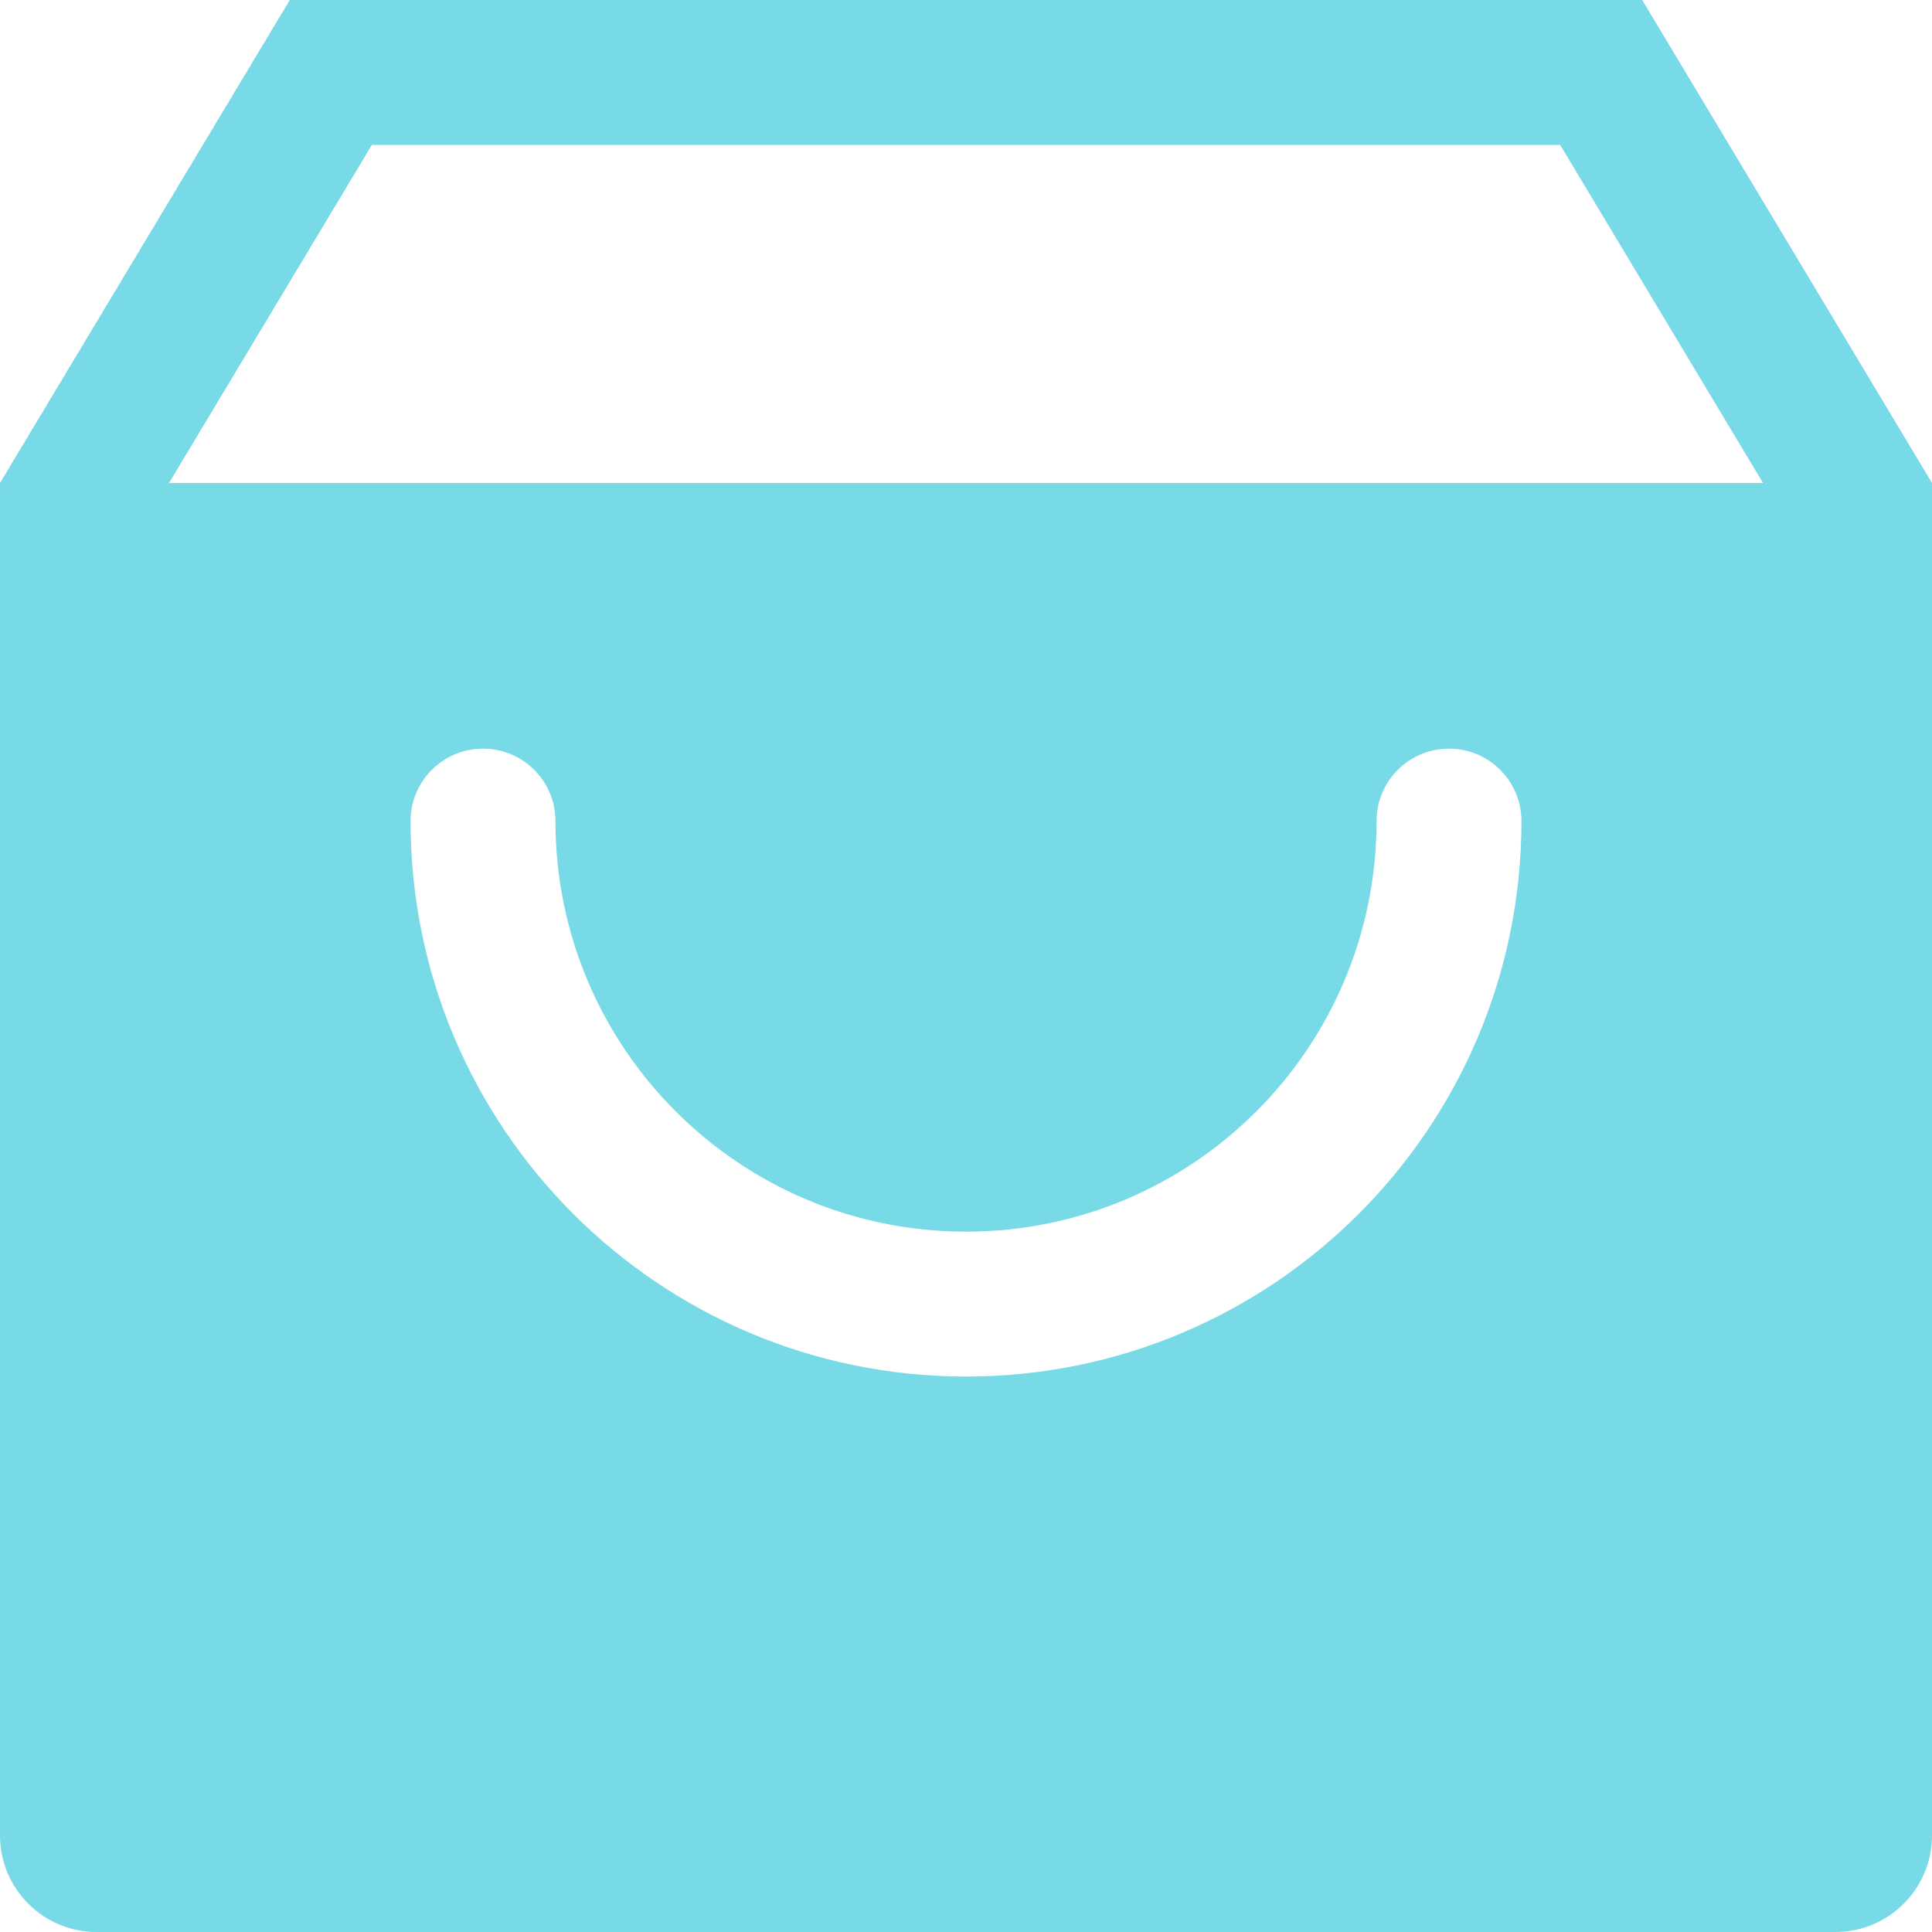
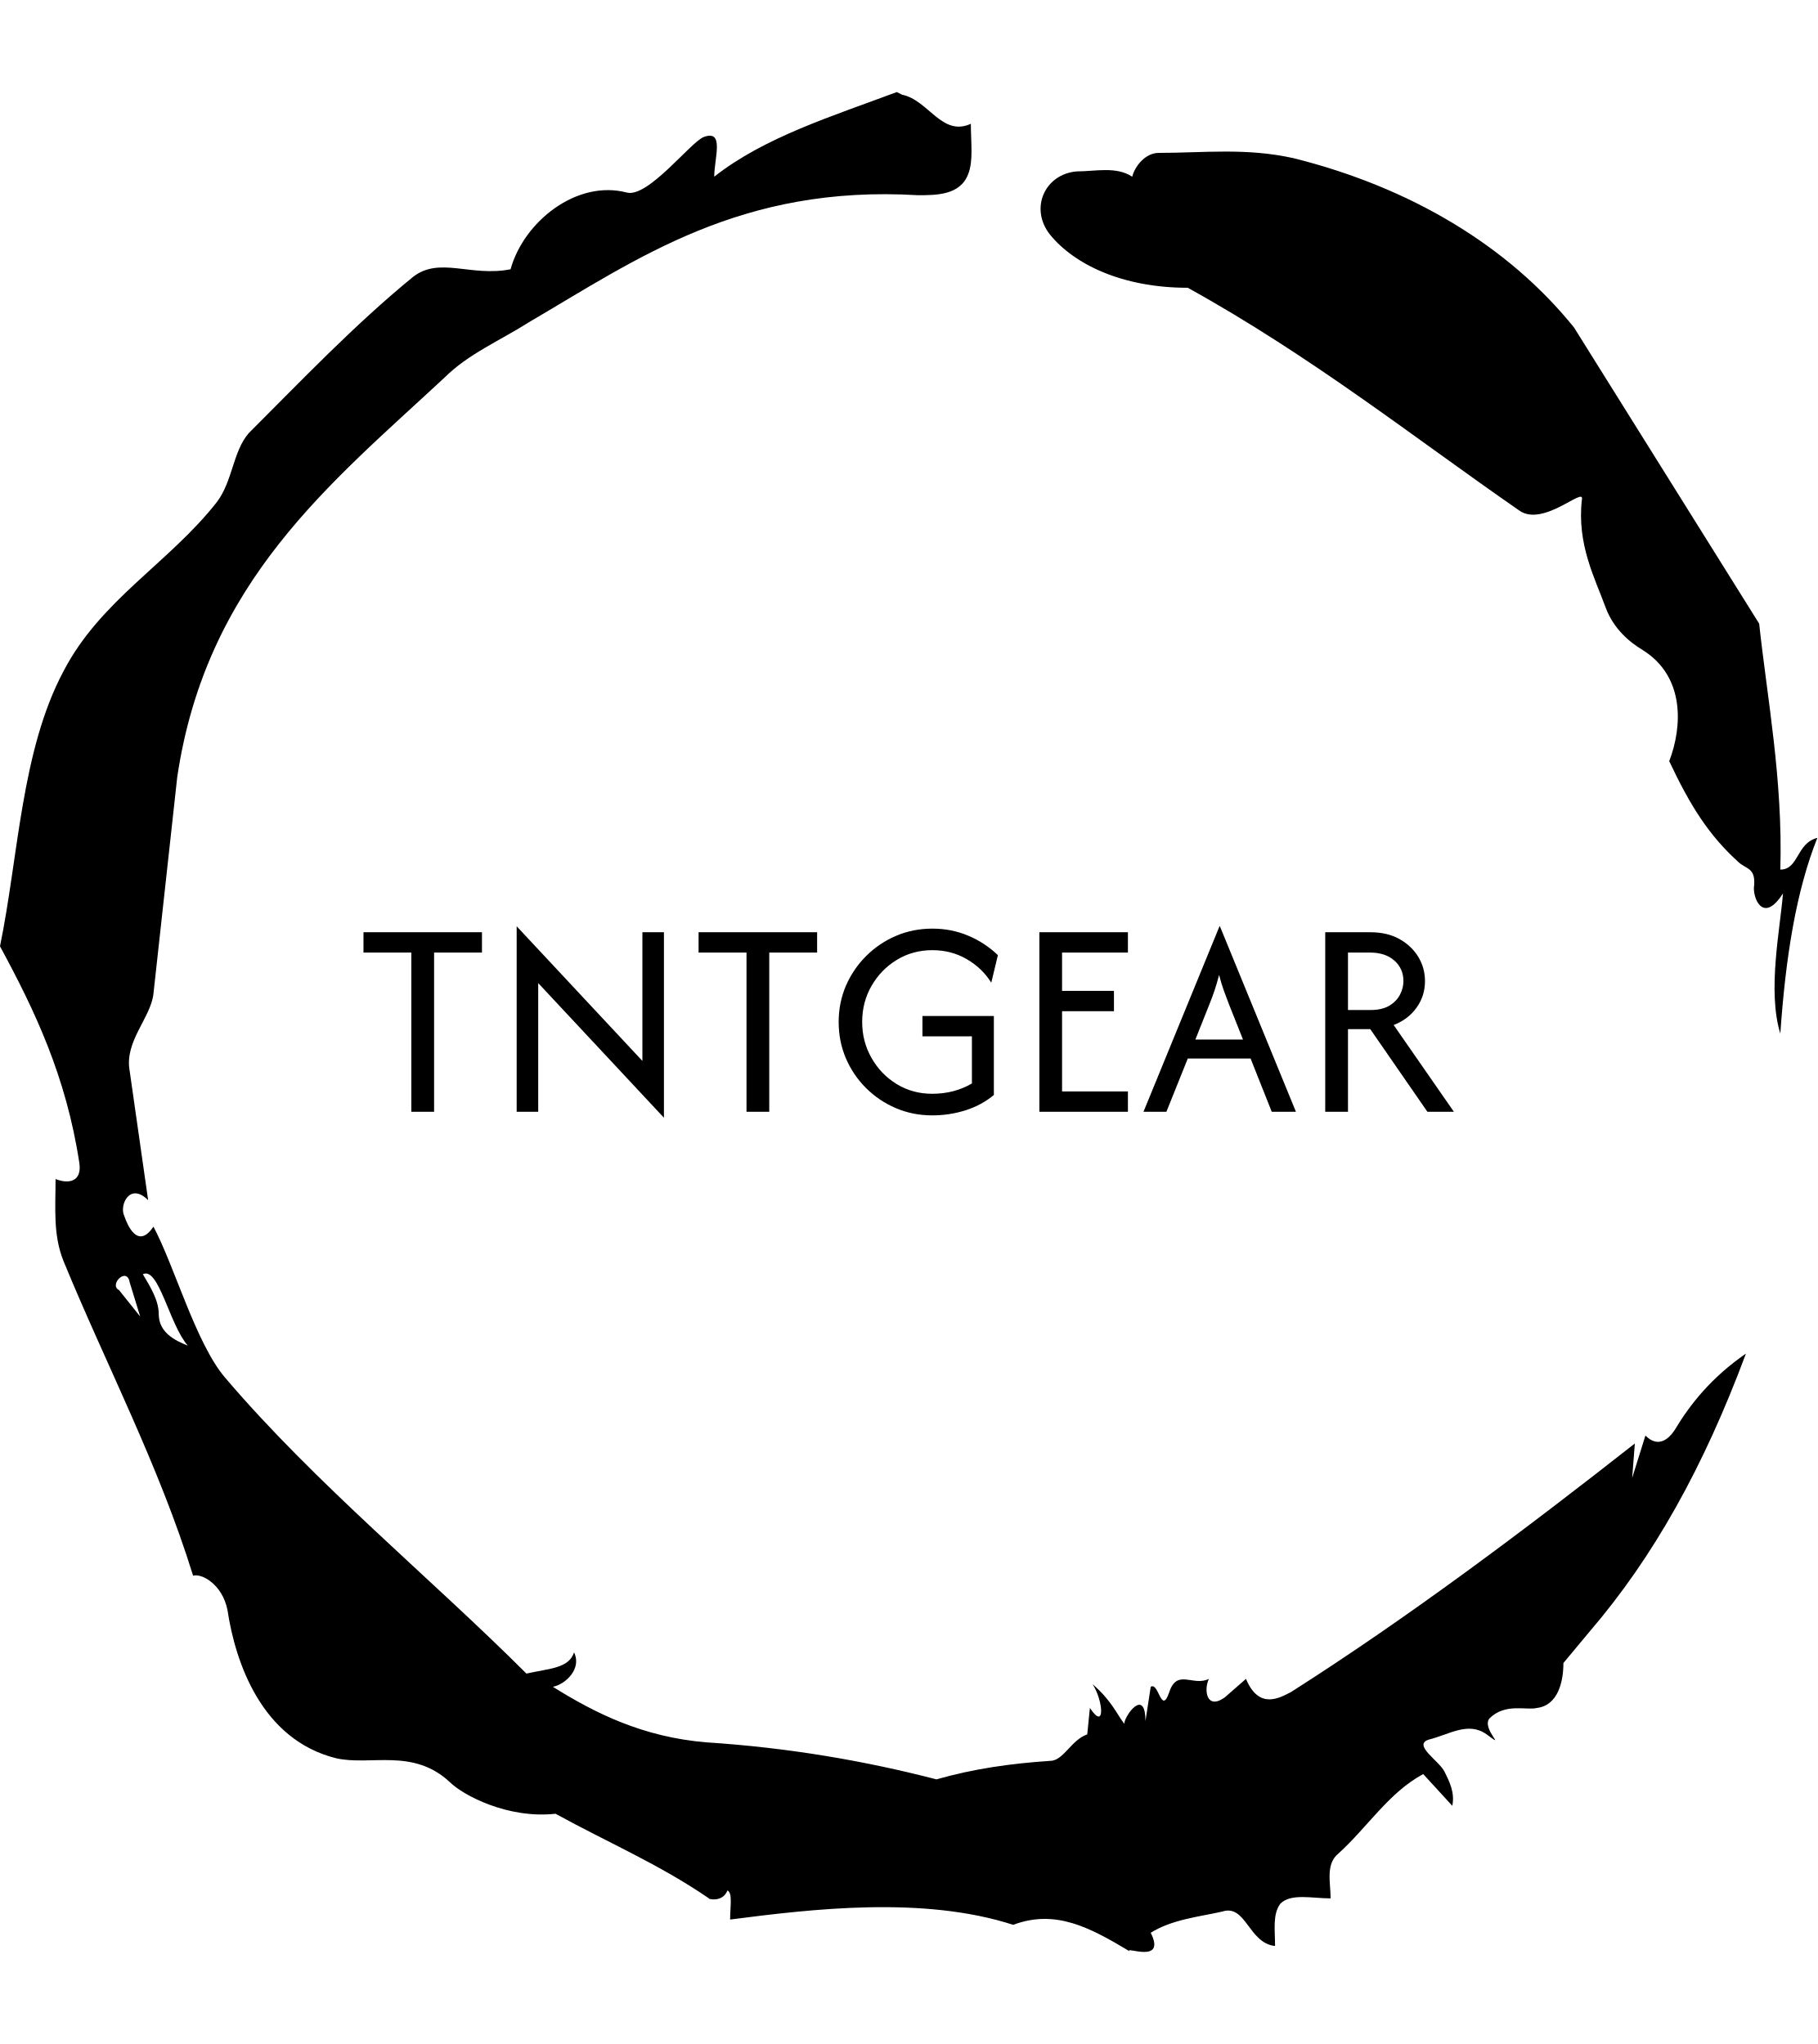
- <svg xmlns="http://www.w3.org/2000/svg" width="32" height="32" viewBox="0 0 32 32" fill="none">
-   <path fill-rule="evenodd" clip-rule="evenodd" d="M4.8 0H27.2L32 8V30.4C32 31.284 31.284 32 30.4 32H1.6C0.716 32 0 31.284 0 30.4V8L4.8 0ZM2.799 8H29.201L25.841 2.4H6.159L2.799 8ZM8 12.4C8.663 12.4 9.2 12.937 9.2 13.6C9.2 17.355 12.245 20.4 16 20.4C19.756 20.4 22.8 17.355 22.8 13.6C22.8 12.937 23.337 12.4 24 12.4C24.663 12.4 25.2 12.937 25.2 13.6C25.2 18.681 21.081 22.8 16 22.8C10.919 22.8 6.8 18.681 6.8 13.6C6.8 12.937 7.337 12.4 8 12.4Z" fill="#77DAE6" />
+ <svg xmlns="http://www.w3.org/2000/svg" version="1.1" width="2000" height="2250" viewBox="0 0 2000 2250">
+   <g transform="matrix(1,0,0,1,3.410605131648481e-13,0)">
+     <svg viewBox="0 0 320 360" data-background-color="#003366" preserveAspectRatio="xMidYMid meet" height="2250" width="2000">
+       <g id="tight-bounds" transform="matrix(1,0,0,1,0,0)">
+         <svg viewBox="0 0 320 360" height="360" width="320">
+           <g>
+             <svg />
+           </g>
+           <g>
+             <svg viewBox="0 0 320 360" height="360" width="320">
+               <g>
+                 <path d="M20.961 227.22l3.726 4.658-1.863-6.056c-0.466-2.795-3.726 0.466-1.863 1.398M25.153 224.425c1.397 2.329 2.795 4.658 2.795 6.987 0 3.261 2.795 4.658 5.123 5.589-3.261-3.726-5.124-13.974-7.918-12.576M204.017 26.929c7.918 0 15.371-0.932 23.756 0.931 20.495 5.124 37.729 15.371 49.374 29.811l32.606 52.169c1.397 13.042 4.192 27.482 3.726 43.319 3.261 0 2.795-4.658 6.521-5.59-3.726 9.316-5.59 20.961-6.521 34.469-2.329-7.453 0-18.632 0.466-24.687-3.261 5.124-5.124 1.397-5.124-0.932 0.466-3.726-1.397-3.261-2.795-4.658-5.124-4.658-8.384-9.782-12.11-17.7 2.329-6.055 2.795-14.905-4.658-19.563-2.329-1.397-5.124-3.726-6.521-7.453-1.863-5.124-5.124-11.179-4.193-19.097 0.466-2.329-6.987 5.124-11.179 1.863-18.166-12.576-36.332-27.016-58.224-39.127-11.645 0-20.029-4.192-24.221-9.316-3.726-4.658-0.932-10.713 4.658-11.179 3.261 0 6.987-0.932 9.782 0.932 0.466-1.863 2.329-4.192 4.657-4.192M157.904 16.215l0.932 0.466c4.658 0.932 6.987 7.453 12.11 5.124 0 3.261 0.466 6.521-0.466 8.85-1.397 3.726-5.59 3.726-8.85 3.726-31.208-1.863-49.374 11.179-68.471 22.358-5.124 3.261-10.713 5.59-14.906 9.782-20.029 18.632-41.921 35.866-47.045 70.335l-4.192 38.195c-0.466 4.192-5.124 8.384-4.192 13.508l3.26 22.824c-3.261-3.261-5.124 0.932-4.192 2.795 0.466 1.397 2.329 6.055 5.124 1.863 3.726 6.987 7.453 20.495 12.576 26.55 15.837 18.632 36.332 35.4 53.101 52.169 4.192-0.932 7.453-0.932 8.384-3.727 1.397 2.795-1.397 5.59-3.726 6.056 7.453 4.658 15.837 8.85 27.016 9.781 14.44 0.932 27.948 3.261 40.524 6.522 6.521-1.863 13.042-2.795 20.029-3.261 2.329 0 3.726-3.726 6.521-4.658l0.466-4.658c2.795 4.192 2.329-1.397 0.466-4.192 3.261 2.795 4.192 5.124 5.589 6.987 0-1.397 3.726-6.521 3.727-0.466l0.931-6.055c1.397-0.932 1.863 5.124 3.261 0.931 1.397-4.192 4.192-0.932 6.987-2.329-0.932 1.863-0.466 5.59 2.794 3.261l3.727-3.261c2.329 5.59 6.055 3.261 7.918 2.329 20.495-13.042 40.99-28.413 60.553-43.784l-0.466 6.055 2.329-7.453c2.329 2.329 4.192 0.466 5.124-0.931 2.795-4.658 6.521-9.316 12.577-13.508-7.453 20.029-16.303 35.866-27.482 48.908l-4.658 5.59c0 3.261-0.932 7.453-4.658 7.918-1.863 0.466-5.59-0.932-8.384 1.863-1.397 1.863 3.261 5.59-0.466 2.795-3.261-2.329-6.521 0-10.248 0.932-2.795 0.932 1.863 3.726 2.795 5.589 0.932 1.863 1.863 3.726 1.398 6.056l-5.124-5.59c-6.055 3.261-9.782 9.316-14.906 13.974-2.329 1.863-1.397 5.124-1.397 7.918-3.261 0-6.987-0.932-8.85 0.932-1.397 1.863-0.932 4.658-0.932 7.453-4.658-0.466-5.124-7.453-9.315-6.056-4.192 0.932-8.85 1.397-12.577 3.727 2.795 5.59-4.658 2.329-3.726 3.26-6.987-4.192-13.042-7.453-20.495-4.658-15.837-5.124-35.4-2.795-49.84-0.931 0-2.329 0.466-4.658-0.466-5.124-0.932 2.329-3.726 1.397-3.26 1.397-8.85-6.055-17.7-9.782-27.016-14.905-8.384 0.932-16.303-3.261-18.632-5.59-6.521-6.055-13.974-2.795-20.029-4.192-13.042-3.261-17.7-16.769-19.098-26.084-0.932-4.658-4.658-6.521-6.055-6.056-6.055-19.563-15.371-37.263-22.824-55.429-1.863-4.658-1.397-9.316-1.397-14.44 2.329 0.932 4.658 0.466 4.192-2.794-2.329-15.371-7.918-27.016-13.974-38.195 3.261-15.837 3.726-34.469 11.179-48.443 6.521-12.576 18.632-19.098 27.016-29.811 2.795-3.726 2.795-8.85 5.59-12.11 9.316-9.316 18.632-19.098 28.879-27.482 4.658-3.726 10.247 0 17.234-1.397 2.329-8.384 11.645-15.837 20.495-13.508 3.726 0.932 11.179-8.85 13.508-9.782 3.726-1.397 1.863 3.726 1.863 6.987 8.85-6.987 20.961-10.713 32.14-14.906" fill="#000000" fill-rule="nonzero" stroke="none" stroke-width="1" stroke-linecap="butt" stroke-linejoin="miter" stroke-miterlimit="10" stroke-dasharray="" stroke-dashoffset="0" font-family="none" font-weight="none" font-size="none" text-anchor="none" style="mix-blend-mode: normal" data-fill-palette-color="tertiary" />
+               </g>
+               <g transform="matrix(1,0,0,1,64,163.1394)">
+                 <svg viewBox="0 0 192 33.721" height="33.721" width="192">
+                   <g>
+                     <svg viewBox="0 0 192 33.721" height="33.721" width="192">
+                       <g>
+                         <svg viewBox="0 0 192 33.721" height="33.721" width="192">
+                           <g id="textblocktransform">
+                             <svg viewBox="0 0 192 33.721" height="33.721" width="192" id="textblock">
+                               <g>
+                                 <svg viewBox="0 0 192 33.721" height="33.721" width="192">
+                                   <g transform="matrix(1,0,0,1,0,0)">
+                                     <svg width="192" viewBox="1.67 -32.29 189.77 33.33" height="33.721" data-palette-color="#ffffff">
+                                       <path d="M10-27.71L1.67-27.71 1.67-31.25 22.29-31.25 22.29-27.71 13.96-27.71 13.96 0 10 0 10-27.71ZM53.96-31.25L53.96 1.04 32.08-22.4 32.08 0 28.33 0 28.33-32.29 50.21-8.85 50.21-31.25 53.96-31.25ZM68.33-27.71L59.99-27.71 59.99-31.25 80.62-31.25 80.62-27.71 72.29-27.71 72.29 0 68.33 0 68.33-27.71ZM100.65 0.63L100.65 0.63Q97.25 0.63 94.3-0.64 91.35-1.91 89.11-4.15 86.87-6.39 85.62-9.32 84.37-12.26 84.37-15.63L84.37-15.63Q84.37-18.99 85.63-21.93 86.9-24.86 89.14-27.1 91.38-29.34 94.33-30.61 97.28-31.88 100.69-31.88L100.69-31.88Q104.02-31.88 106.94-30.64 109.85-29.41 112.08-27.26L112.08-27.26 110.93-22.47Q109.33-25.03 106.64-26.58 103.95-28.13 100.69-28.13L100.69-28.13Q97.25-28.13 94.49-26.44 91.73-24.76 90.1-21.93 88.46-19.1 88.46-15.63L88.46-15.63Q88.46-12.22 90.08-9.38 91.69-6.53 94.45-4.83 97.21-3.13 100.65-3.13L100.65-3.13Q102.6-3.13 104.35-3.59 106.1-4.06 107.56-4.93L107.56-4.93 107.56-13.13 98.95-13.13 98.95-16.67 111.38-16.67 111.38-2.92Q109.26-1.15 106.47-0.26 103.67 0.63 100.65 0.63ZM134.71 0L119.3 0 119.3-31.25 134.71-31.25 134.71-27.71 123.25-27.71 123.25-21.04 132.28-21.04 132.28-17.5 123.25-17.5 123.25-3.54 134.71-3.54 134.71 0ZM141.41 0L137.42 0 150.65-32.29 150.72-32.29 163.95 0 159.74 0 156.06-9.27 145.13-9.27 141.41 0ZM148.91-18.75L146.45-12.57 154.74-12.57 152.28-18.75Q151.83-19.93 151.41-21.08 150.99-22.22 150.58-23.82L150.58-23.82Q150.16-22.22 149.78-21.09 149.4-19.97 148.91-18.75L148.91-18.75ZM173.01 0L169.05 0 169.05-31.25 176.89-31.25Q179.85-31.25 181.96-30.07 184.08-28.89 185.25-26.96 186.41-25.03 186.41-22.74L186.41-22.74Q186.41-20.17 184.95-18.13 183.49-16.08 180.96-15.1L180.96-15.1 191.44 0 186.83 0 176.89-14.38 173.01-14.38 173.01 0ZM173.01-27.71L173.01-17.71 176.89-17.71Q178.91-17.71 180.18-18.45 181.44-19.2 182.05-20.36 182.66-21.53 182.66-22.74L182.66-22.74Q182.66-24.93 181.08-26.32 179.5-27.71 176.89-27.71L176.89-27.71 173.01-27.71Z" opacity="1" transform="matrix(1,0,0,1,0,0)" fill="#000000" class="wordmark-text-0" data-fill-palette-color="primary" id="text-0" />
+                                     </svg>
+                                   </g>
+                                 </svg>
+                               </g>
+                             </svg>
+                           </g>
+                         </svg>
+                       </g>
+                     </svg>
+                   </g>
+                 </svg>
+               </g>
+             </svg>
+           </g>
+           <defs />
+         </svg>
+         <rect width="320" height="360" fill="none" stroke="none" visibility="hidden" />
+       </g>
+     </svg>
+   </g>
</svg>
